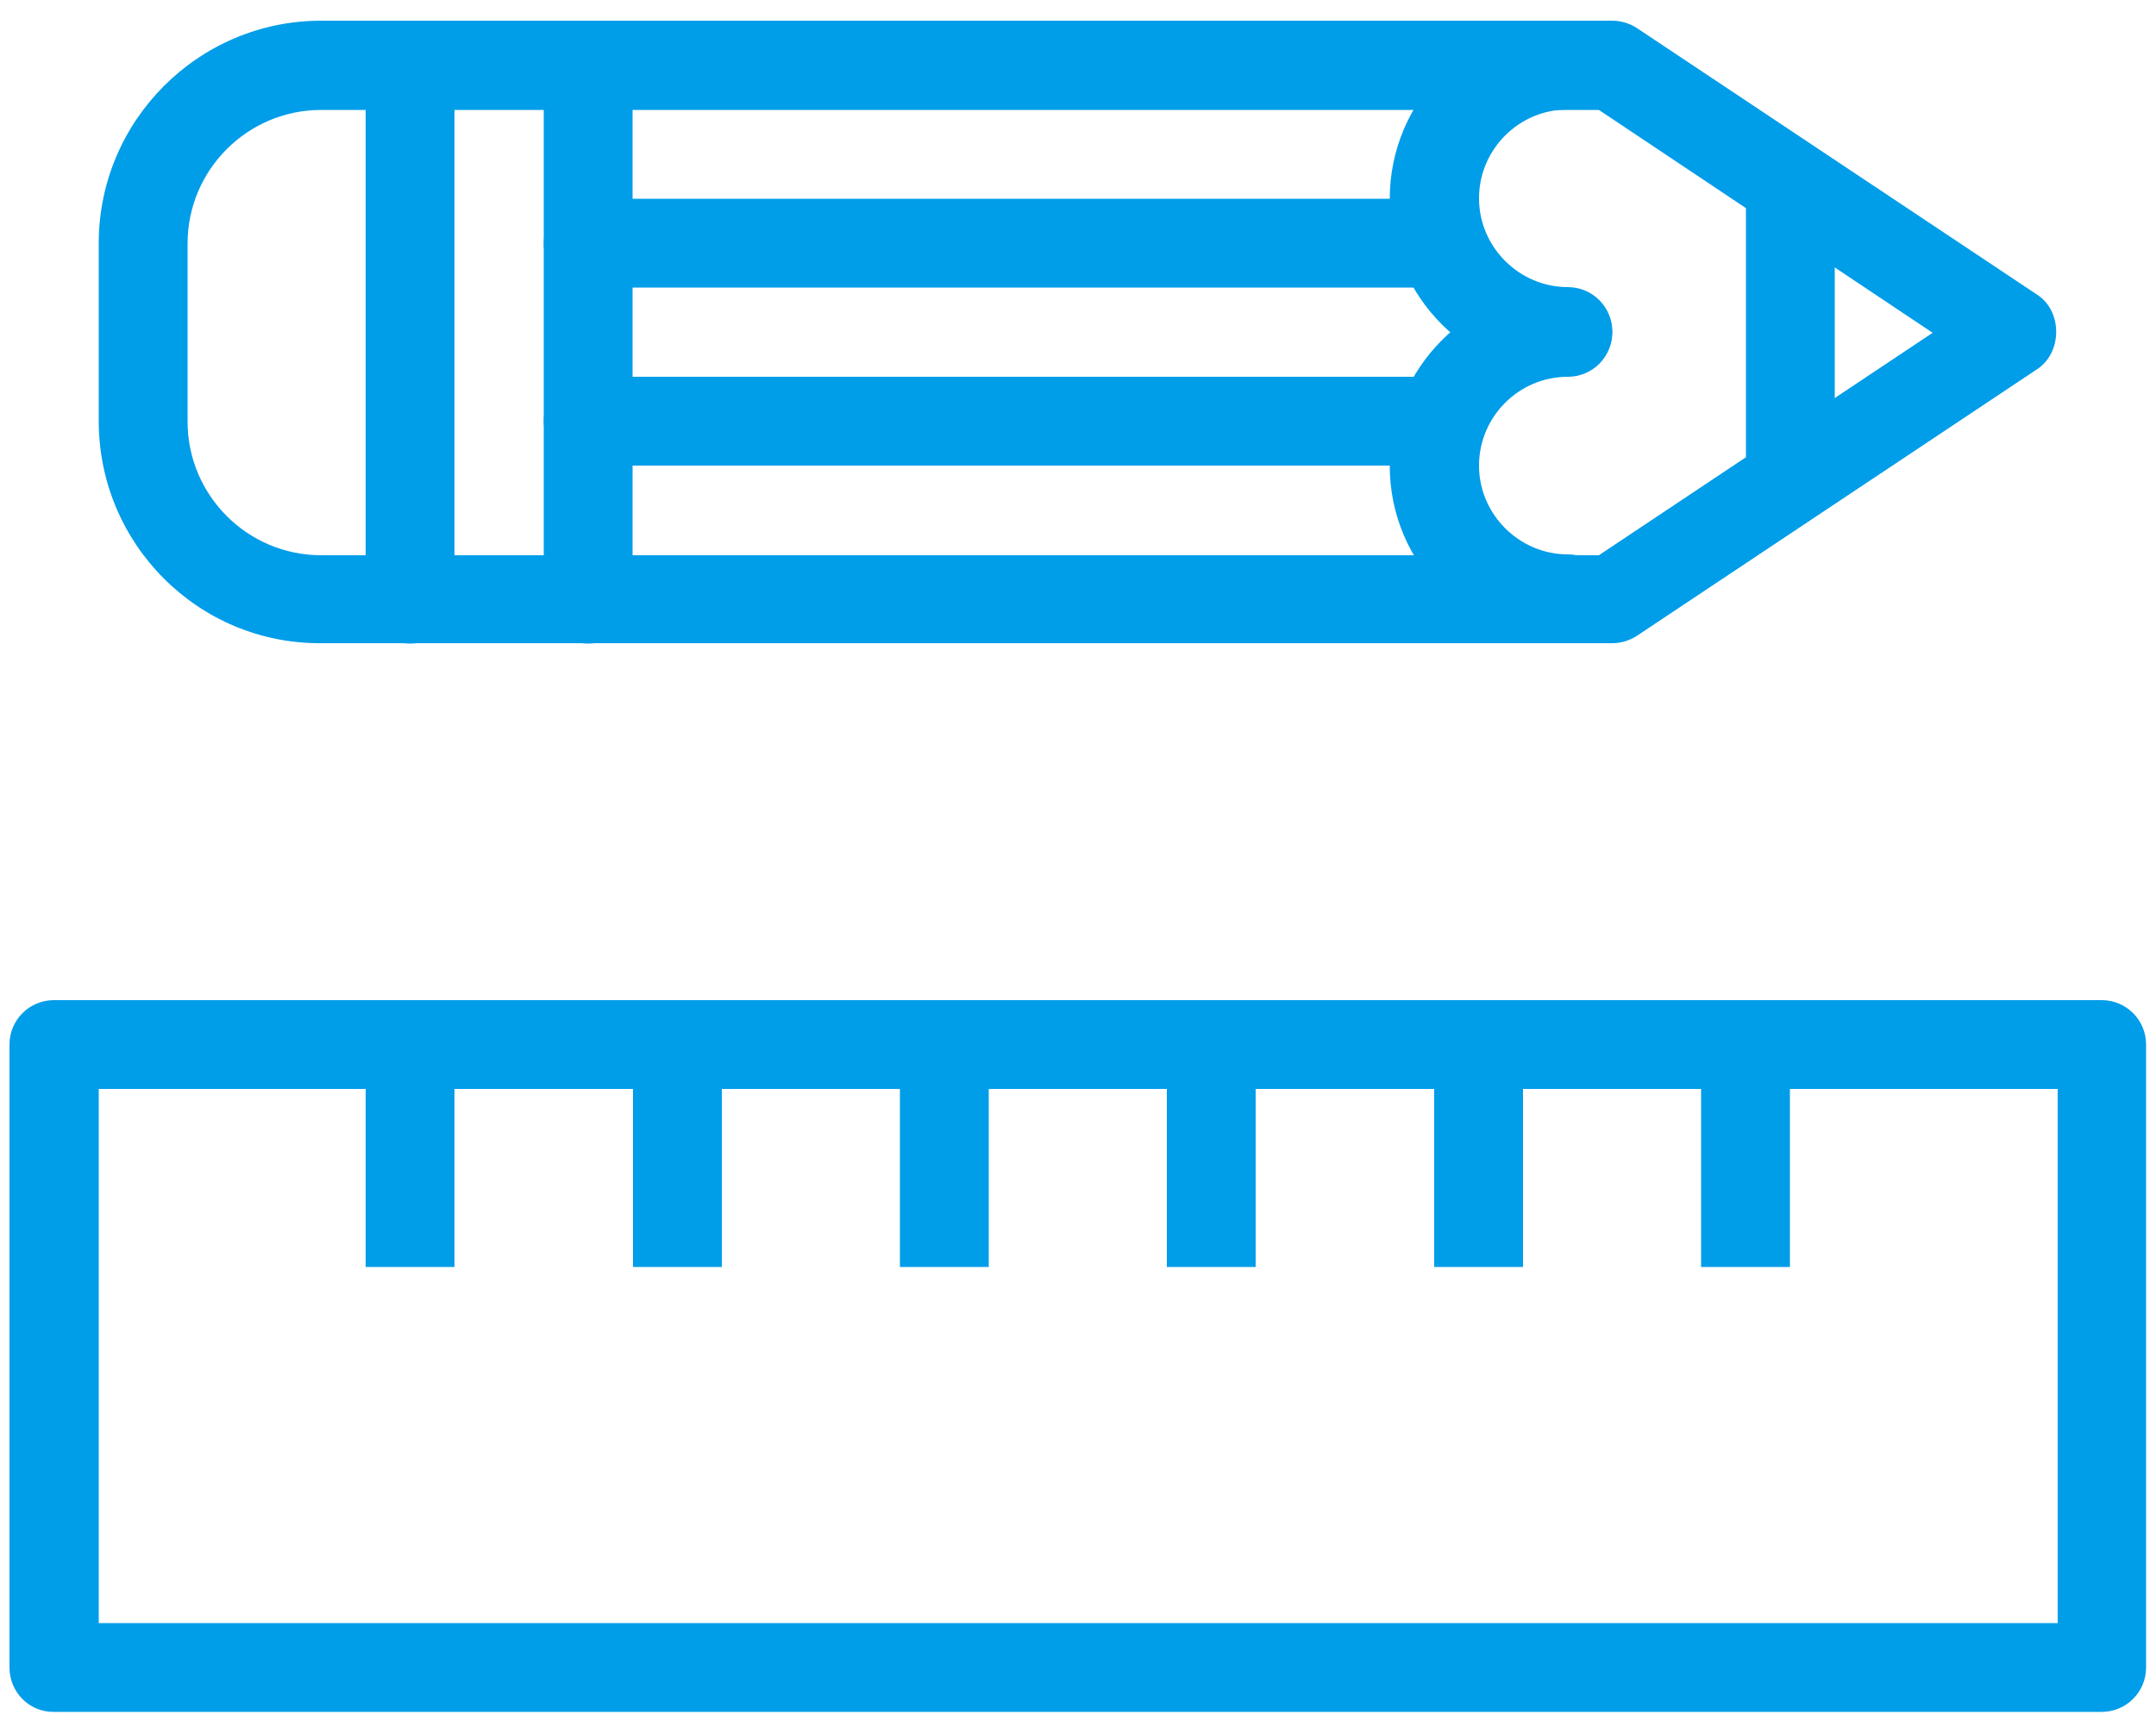
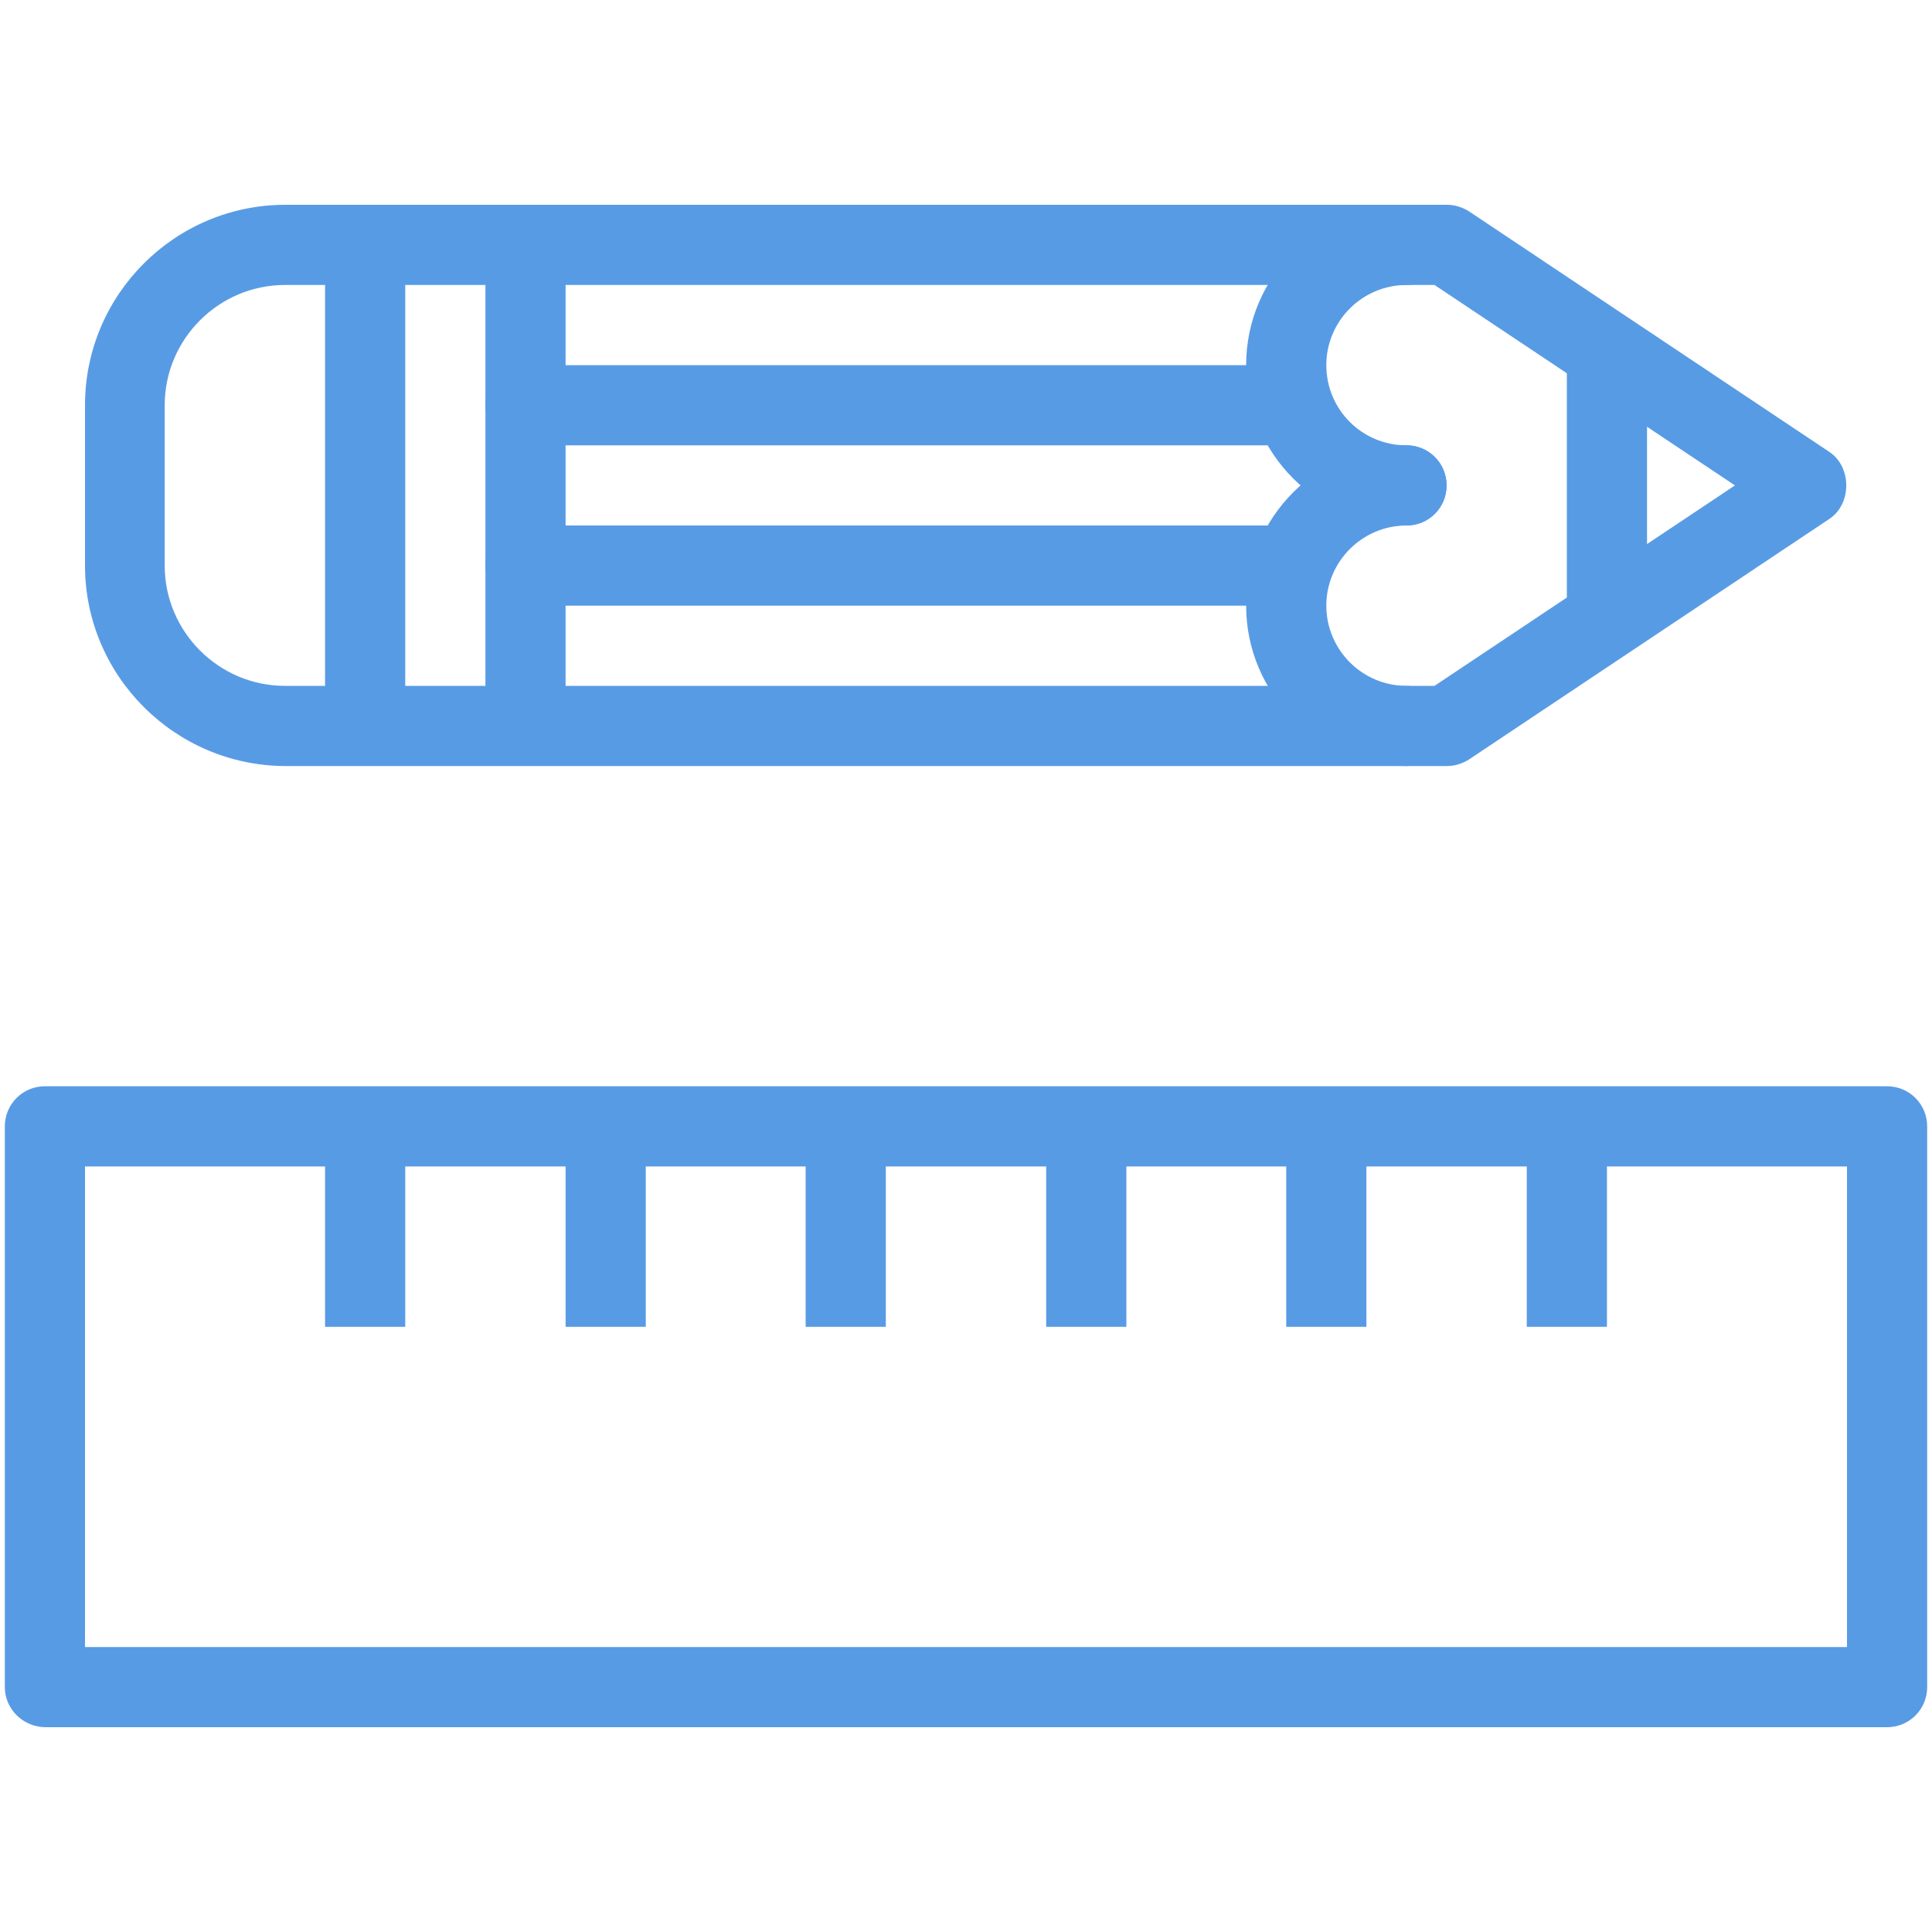
- <svg xmlns="http://www.w3.org/2000/svg" version="1.1" id="Capa_1" x="0px" y="0px" viewBox="0 0 500 402" style="enable-background:new 0 0 500 402;" xml:space="preserve">
+ <svg xmlns="http://www.w3.org/2000/svg" version="1.1" id="Capa_1" x="0px" y="0px" viewBox="0 0 400 400" style="enable-background:new 0 0 400 400;" xml:space="preserve">
  <g>
-     <g id="Expanded_1_">
+     <g id="Expanded_2_">
      <g>
        <g>
-           <path style="fill:#009DE9;" d="M2.2,386.8V242.3c0-5.7,4.6-10.3,10.3-10.3h474.9c5.7,0,10.3,4.6,10.3,10.3v144.5      c0,5.7-4.6,10.3-10.3,10.3H12.5C6.8,397.2,2.2,392.5,2.2,386.8z M22.9,252.6v123.9h454.3V252.6H22.9z" />
+           <path style="fill:#589BE5;" d="M1,349.3V233.2c0-4.6,3.7-8.3,8.3-8.3h381.4c4.6,0,8.3,3.7,8.3,8.3v116.1c0,4.6-3.7,8.3-8.3,8.3      H9.3C4.7,357.5,1,353.8,1,349.3z M17.6,241.5V341h364.8v-99.5H17.6z" />
        </g>
        <g>
-           <rect x="394.5" y="242.3" style="fill:#009DE9;" width="20.6" height="51.6" />
+           <rect x="316.1" y="233.2" style="fill:#589BE5;" width="16.6" height="41.5" />
        </g>
        <g>
-           <rect x="332.6" y="242.3" style="fill:#009DE9;" width="20.6" height="51.6" />
+           <rect x="266.3" y="233.2" style="fill:#589BE5;" width="16.6" height="41.5" />
        </g>
        <g>
-           <rect x="270.6" y="242.3" style="fill:#009DE9;" width="20.6" height="51.6" />
+           <rect x="216.6" y="233.2" style="fill:#589BE5;" width="16.6" height="41.5" />
        </g>
        <g>
-           <rect x="208.7" y="242.3" style="fill:#009DE9;" width="20.6" height="51.6" />
+           <rect x="166.8" y="233.2" style="fill:#589BE5;" width="16.6" height="41.5" />
        </g>
        <g>
-           <rect x="146.8" y="242.3" style="fill:#009DE9;" width="20.6" height="51.6" />
+           <rect x="117.1" y="233.2" style="fill:#589BE5;" width="16.6" height="41.5" />
        </g>
        <g>
-           <rect x="84.8" y="242.3" style="fill:#009DE9;" width="20.6" height="51.6" />
+           <rect x="67.3" y="233.2" style="fill:#589BE5;" width="16.6" height="41.5" />
        </g>
        <g>
-           <path style="fill:#009DE9;" d="M22.9,97.7V56.4C22.9,28,46,4.8,74.5,4.8h299.4c2,0,4,0.6,5.7,1.7l92.9,61.9      c5.8,3.8,5.8,13.3,0,17.2l-92.9,61.9c-1.7,1.1-3.7,1.7-5.7,1.7H74.5C46,149.4,22.9,126.2,22.9,97.7z M370.8,25.5H74.5      c-17.1,0-31,13.9-31,31v41.3c0,17.1,13.9,31,31,31h296.3l77.4-51.6L370.8,25.5z" />
+           <path style="fill:#589BE5;" d="M17.6,117.1V83.9c0-22.9,18.6-41.5,41.5-41.5h240.5c1.6,0,3.2,0.5,4.6,1.4l74.6,49.8      c4.6,3.1,4.6,10.7,0,13.8l-74.6,49.8c-1.4,0.9-3,1.4-4.6,1.4H59C36.2,158.5,17.6,139.9,17.6,117.1z M297,59H59      c-13.7,0-24.9,11.2-24.9,24.9v33.2c0,13.7,11.2,24.9,24.9,24.9H297l62.2-41.5L297,59z" />
        </g>
        <g>
-           <path style="fill:#009DE9;" d="M84.8,139V15.1c0-5.7,4.6-10.3,10.3-10.3s10.3,4.6,10.3,10.3V139c0,5.7-4.6,10.3-10.3,10.3      S84.8,144.8,84.8,139z" />
+           <path style="fill:#589BE5;" d="M67.3,150.2V50.7c0-4.6,3.7-8.3,8.3-8.3c4.6,0,8.3,3.7,8.3,8.3v99.5c0,4.6-3.7,8.3-8.3,8.3      C71,158.5,67.3,154.8,67.3,150.2z" />
        </g>
        <g>
-           <path style="fill:#009DE9;" d="M126.1,139V15.1c0-5.7,4.6-10.3,10.3-10.3s10.3,4.6,10.3,10.3V139c0,5.7-4.6,10.3-10.3,10.3      S126.1,144.8,126.1,139z" />
+           <path style="fill:#589BE5;" d="M100.5,150.2V50.7c0-4.6,3.7-8.3,8.3-8.3s8.3,3.7,8.3,8.3v99.5c0,4.6-3.7,8.3-8.3,8.3      S100.5,154.8,100.5,150.2z" />
        </g>
        <g>
-           <path style="fill:#009DE9;" d="M126.1,56.4c0-5.7,4.6-10.3,10.3-10.3h196.2c5.7,0,10.3,4.6,10.3,10.3s-4.6,10.3-10.3,10.3H136.4      C130.7,66.8,126.1,62.2,126.1,56.4z" />
+           <path style="fill:#589BE5;" d="M100.5,83.9c0-4.6,3.7-8.3,8.3-8.3h157.5c4.6,0,8.3,3.7,8.3,8.3s-3.7,8.3-8.3,8.3H108.8      C104.2,92.2,100.5,88.5,100.5,83.9z" />
        </g>
        <g>
-           <path style="fill:#009DE9;" d="M126.1,97.7c0-5.7,4.6-10.3,10.3-10.3h196.2c5.7,0,10.3,4.6,10.3,10.3c0,5.7-4.6,10.3-10.3,10.3      H136.4C130.7,108.1,126.1,103.5,126.1,97.7z" />
+           <path style="fill:#589BE5;" d="M100.5,117.1c0-4.6,3.7-8.3,8.3-8.3h157.5c4.6,0,8.3,3.7,8.3,8.3c0,4.6-3.7,8.3-8.3,8.3H108.8      C104.2,125.4,100.5,121.7,100.5,117.1z" />
        </g>
        <g>
-           <rect x="404.9" y="46.1" style="fill:#009DE9;" width="20.6" height="61.9" />
+           <rect x="324.4" y="75.6" style="fill:#589BE5;" width="16.6" height="49.8" />
        </g>
        <g>
-           <path style="fill:#009DE9;" d="M322.3,46.1c0-22.8,18.5-41.3,41.3-41.3c5.7,0,10.3,4.6,10.3,10.3s-4.6,10.3-10.3,10.3      c-11.4,0-20.6,9.3-20.6,20.6s9.3,20.6,20.6,20.6c5.7,0,10.3,4.6,10.3,10.3c0,5.7-4.6,10.3-10.3,10.3      C340.8,87.4,322.3,68.9,322.3,46.1z" />
+           <path style="fill:#589BE5;" d="M258,75.6c0-18.3,14.9-33.2,33.2-33.2c4.6,0,8.3,3.7,8.3,8.3s-3.7,8.3-8.3,8.3      c-9.1,0-16.6,7.4-16.6,16.6s7.4,16.6,16.6,16.6c4.6,0,8.3,3.7,8.3,8.3s-3.7,8.3-8.3,8.3C272.9,108.8,258,93.9,258,75.6z" />
        </g>
        <g>
-           <path style="fill:#009DE9;" d="M322.3,108.1c0-22.8,18.5-41.3,41.3-41.3c5.7,0,10.3,4.6,10.3,10.3c0,5.7-4.6,10.3-10.3,10.3      c-11.4,0-20.6,9.3-20.6,20.6s9.3,20.6,20.6,20.6c5.7,0,10.3,4.6,10.3,10.3c0,5.7-4.6,10.3-10.3,10.3      C340.8,149.4,322.3,130.8,322.3,108.1z" />
+           <path style="fill:#589BE5;" d="M258,125.4c0-18.3,14.9-33.2,33.2-33.2c4.6,0,8.3,3.7,8.3,8.3s-3.7,8.3-8.3,8.3      c-9.1,0-16.6,7.4-16.6,16.6c0,9.1,7.4,16.6,16.6,16.6c4.6,0,8.3,3.7,8.3,8.3c0,4.6-3.7,8.3-8.3,8.3      C272.9,158.5,258,143.7,258,125.4z" />
        </g>
      </g>
    </g>
  </g>
</svg>
